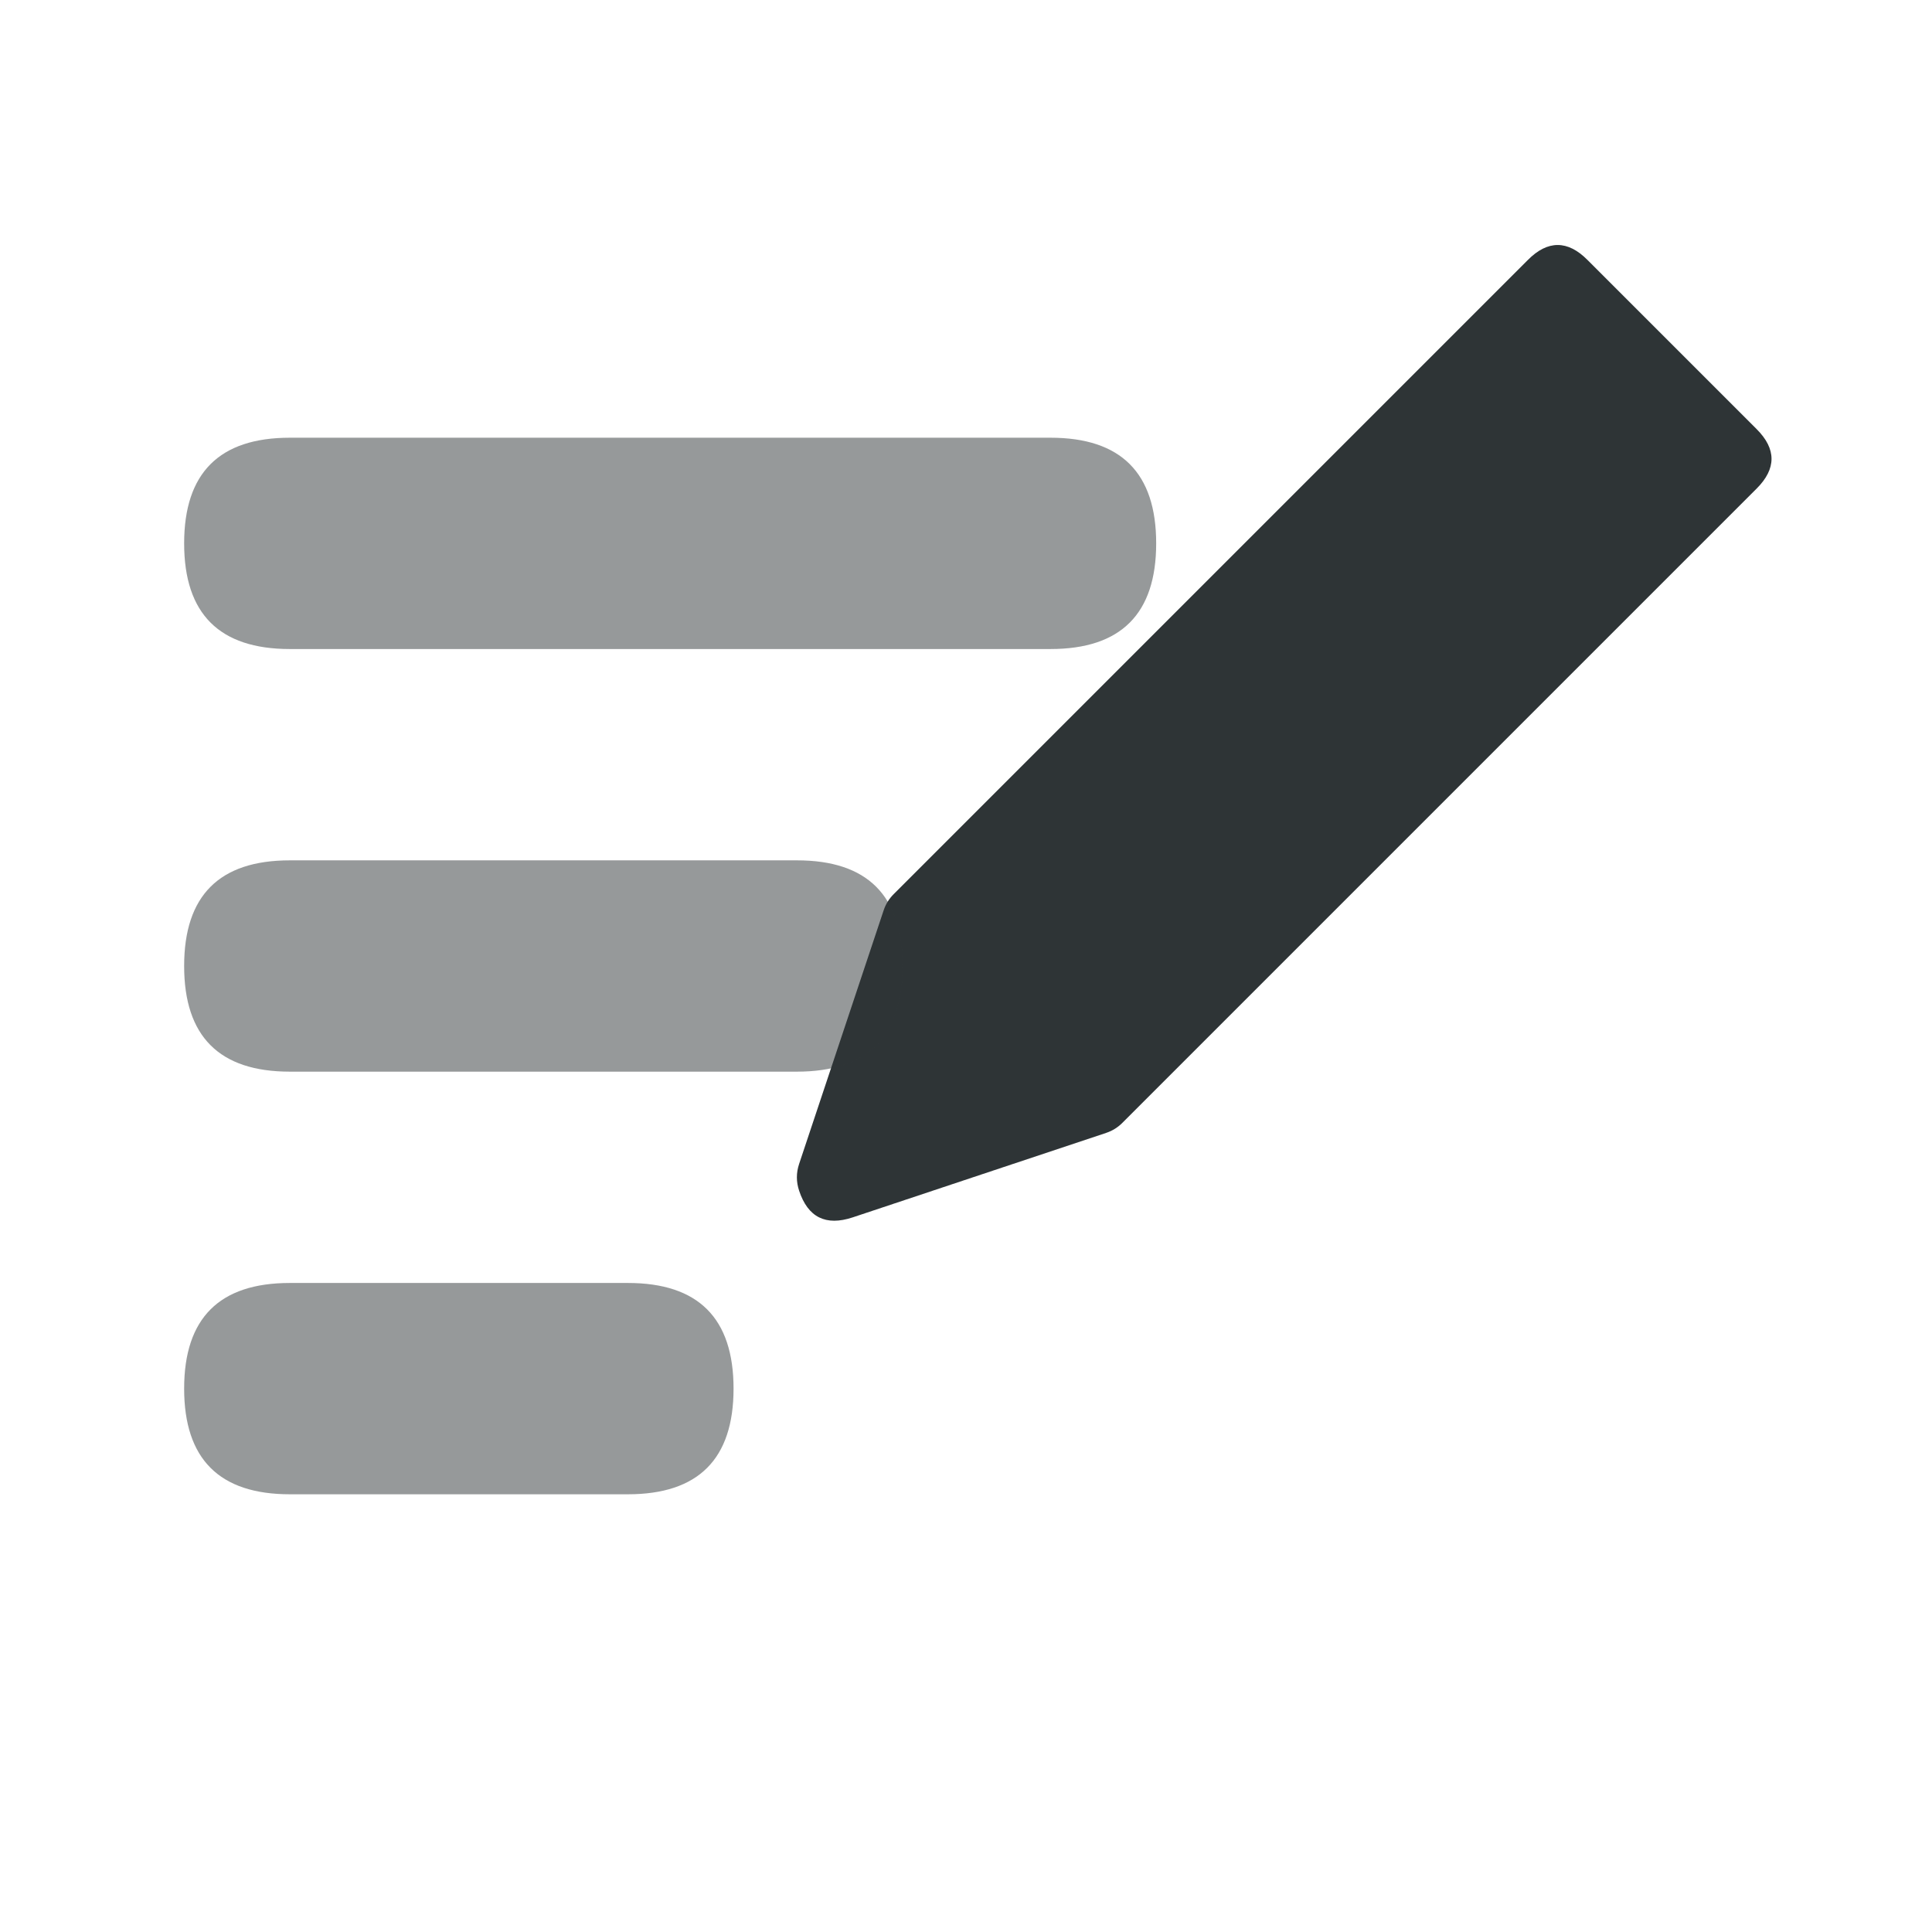
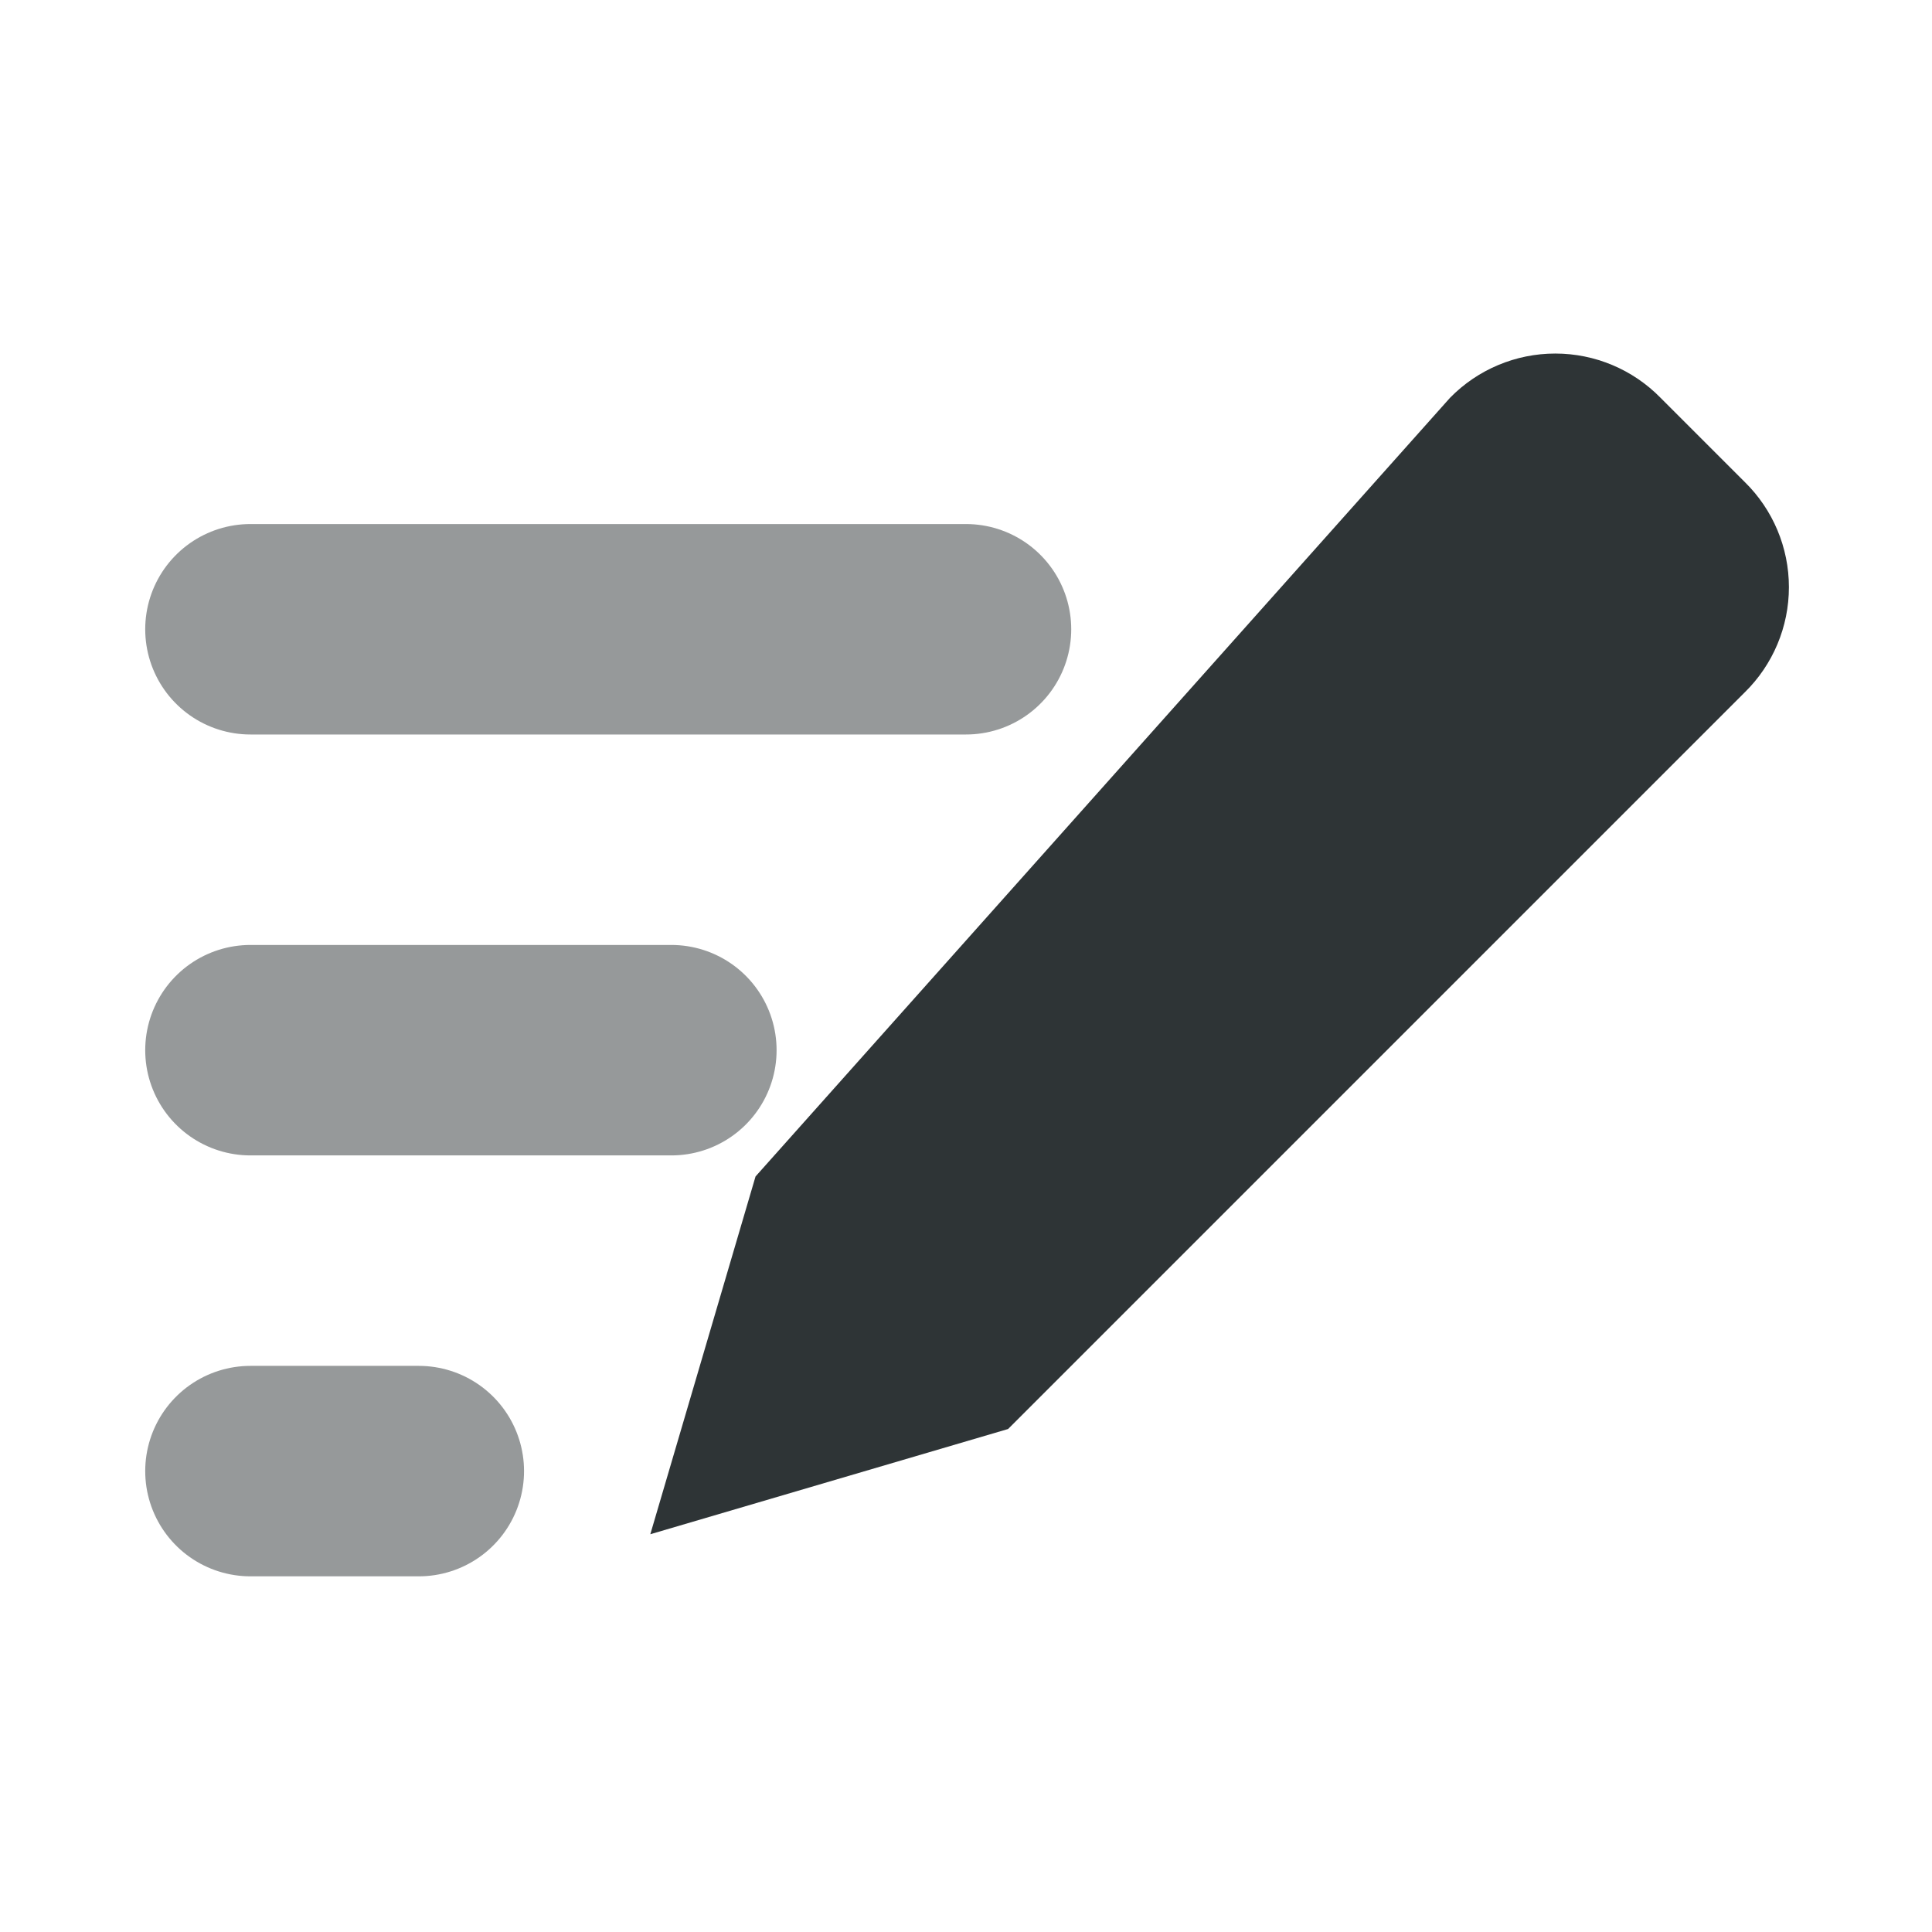
- <svg xmlns="http://www.w3.org/2000/svg" width="16" height="16" viewBox="0 0 16 16" fill="#2e3436">
-   <path d="M13.147,2.153 L14.547,3.553 Q14.795,3.8 14.547,4.047 L9.297,9.297 Q9.239,9.356 9.161,9.382 L7.061,10.082 Q6.895,10.137 6.784,10.082 Q6.673,10.027 6.618,9.861 Q6.581,9.75 6.618,9.639 L7.318,7.539 Q7.344,7.461 7.403,7.403 L12.653,2.153 Q12.776,2.029 12.9,2.029 Q13.024,2.029 13.147,2.153 Z" />
-   <path d="M2.4,3.625 L8.7,3.625 Q9.575,3.625 9.575,4.5 Q9.575,5.375 8.7,5.375 L2.4,5.375 Q1.525,5.375 1.525,4.5 Q1.525,3.625 2.4,3.625 Z M2.4,7.125 L6.6,7.125 Q7.475,7.125 7.475,8 Q7.475,8.875 6.6,8.875 L2.4,8.875 Q1.525,8.875 1.525,8 Q1.525,7.125 2.4,7.125 Z M2.4,10.625 L5.2,10.625 Q6.075,10.625 6.075,11.5 Q6.075,12.375 5.2,12.375 L2.4,12.375 Q1.525,12.375 1.525,11.5 Q1.525,10.625 2.4,10.625 Z" opacity="0.5" />
+ <svg xmlns="http://www.w3.org/2000/svg" width="16" height="16" viewBox="9.05 6.05 45.9 45.9" fill="#2e3436">
+   <path d="M15 21h17M15 31h10M15 41h4" stroke="#2e3436" stroke-width="5" stroke-linecap="round" opacity="0.5" />
+   <path d="M43.5 15.5a3.5 3.5 0 0 1 5 0l2 2a3.5 3.5 0 0 1 0 5L33 40l-8.5 2.5L27 34Z" />
</svg>
